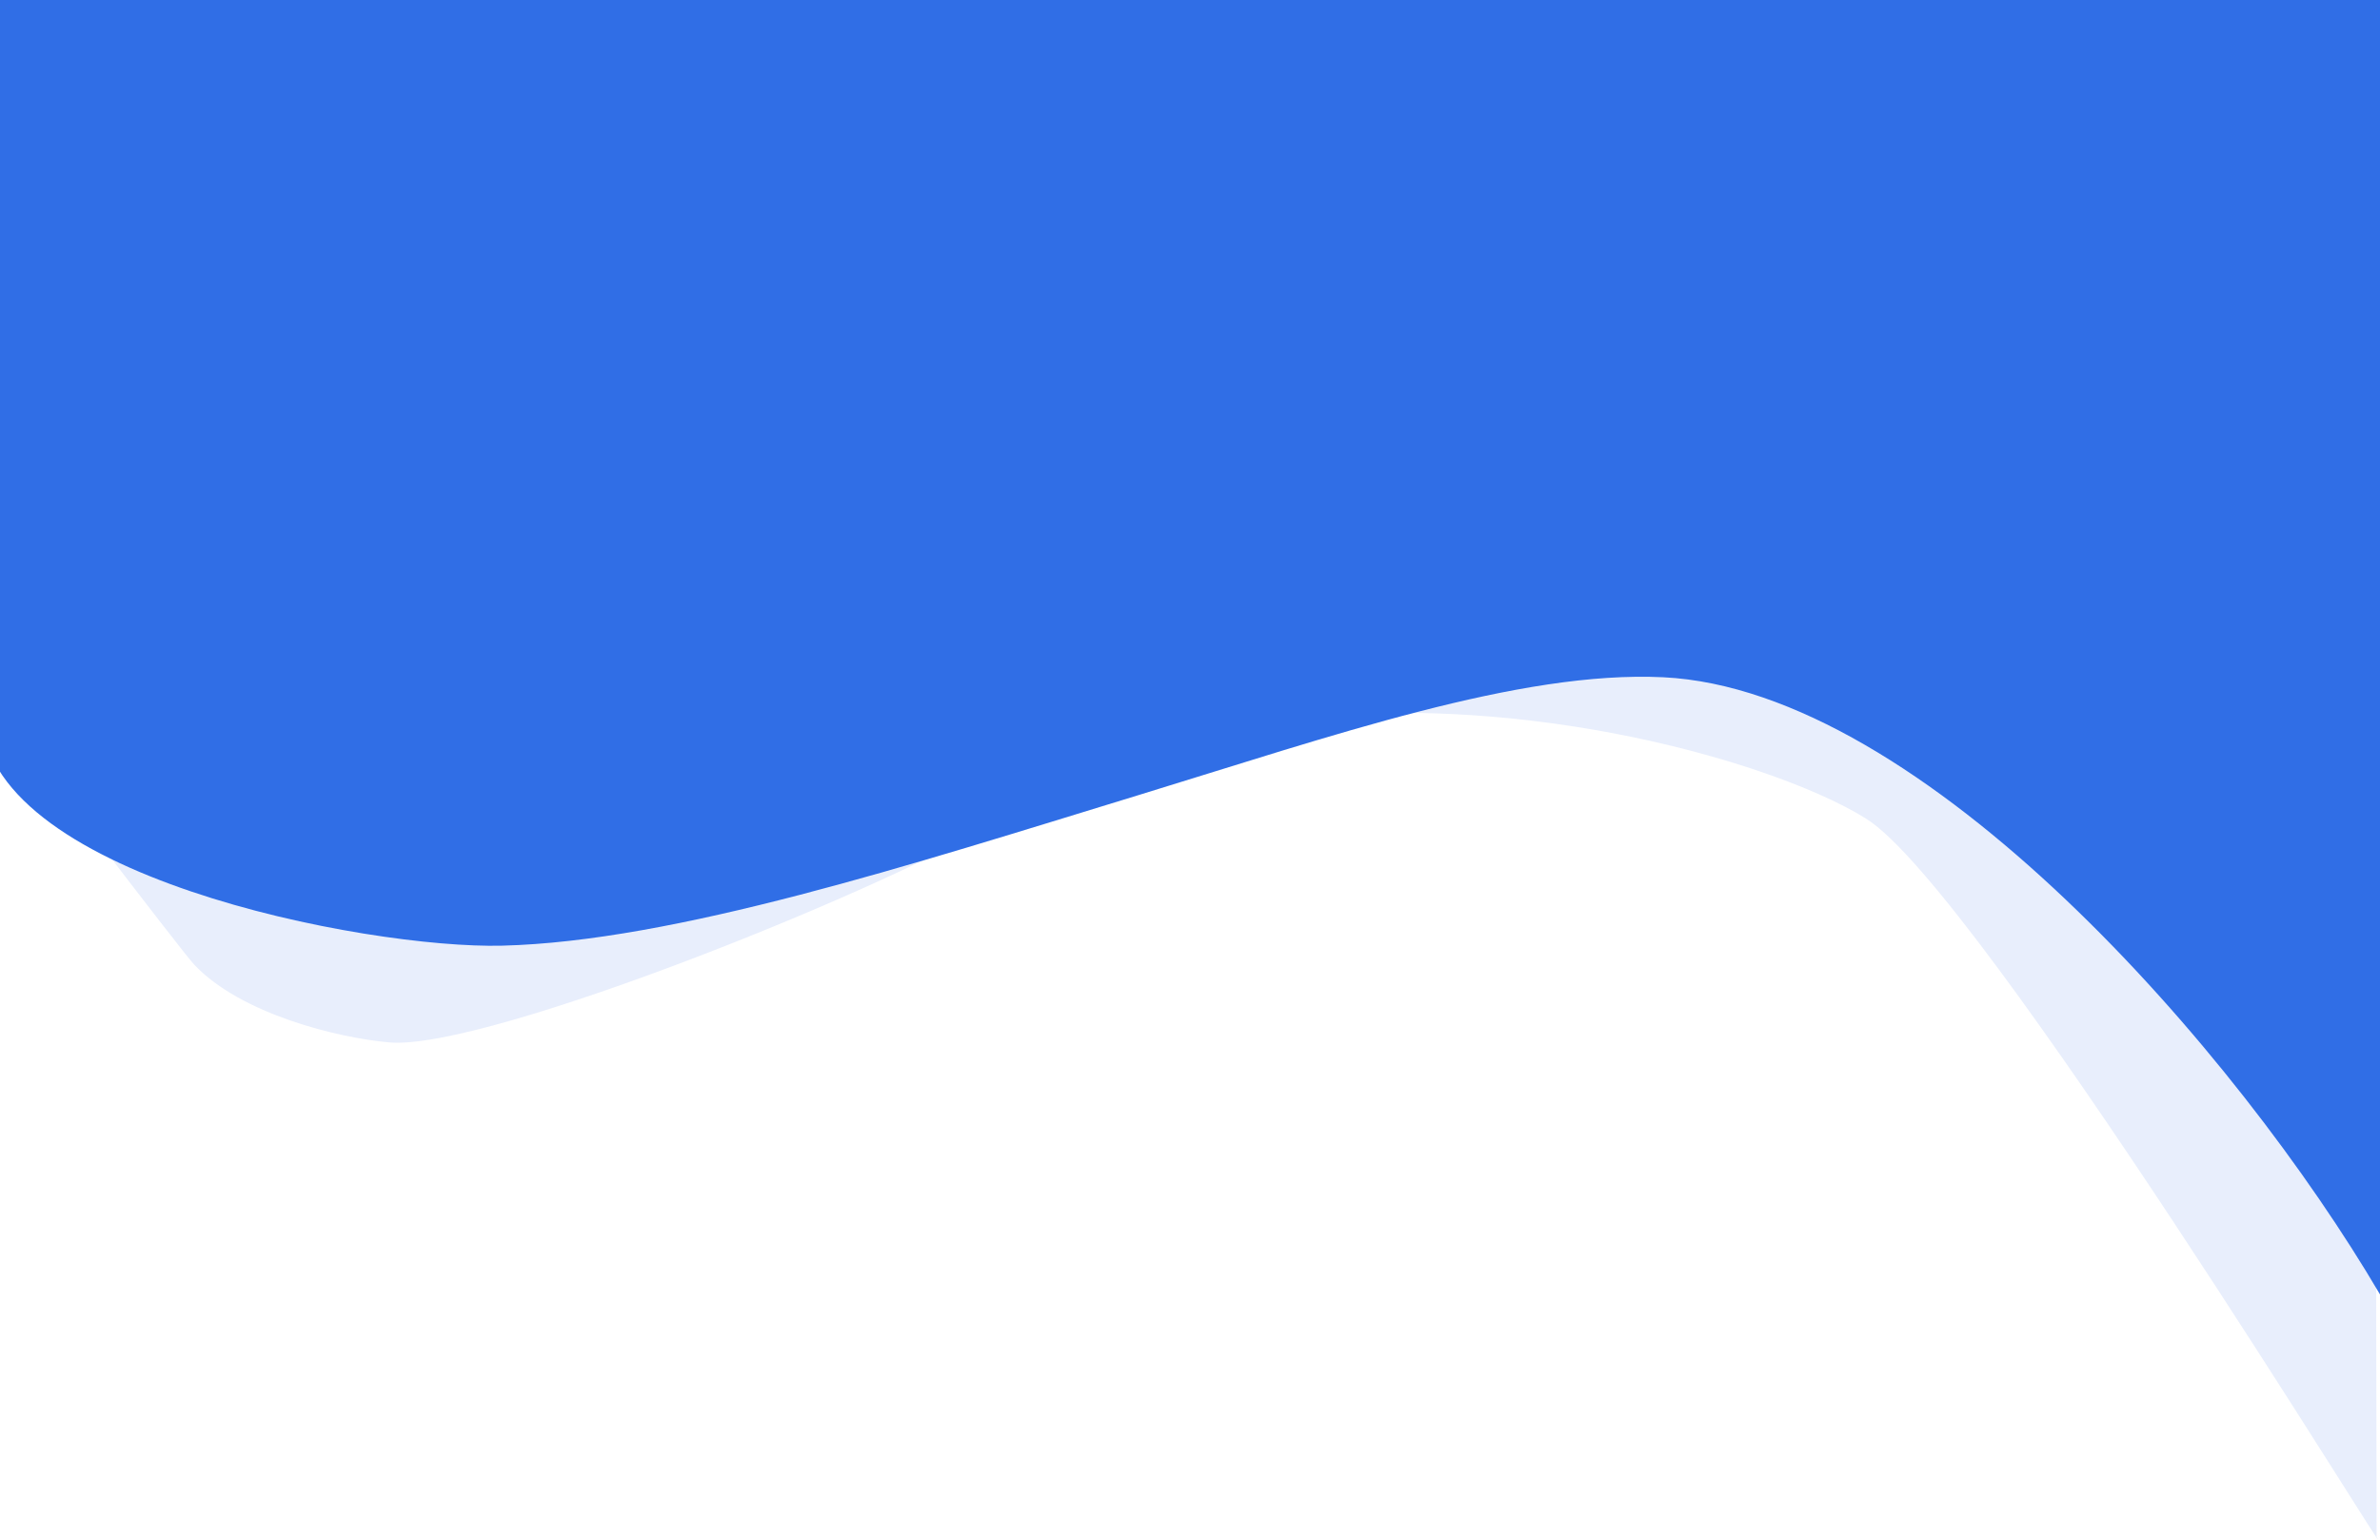
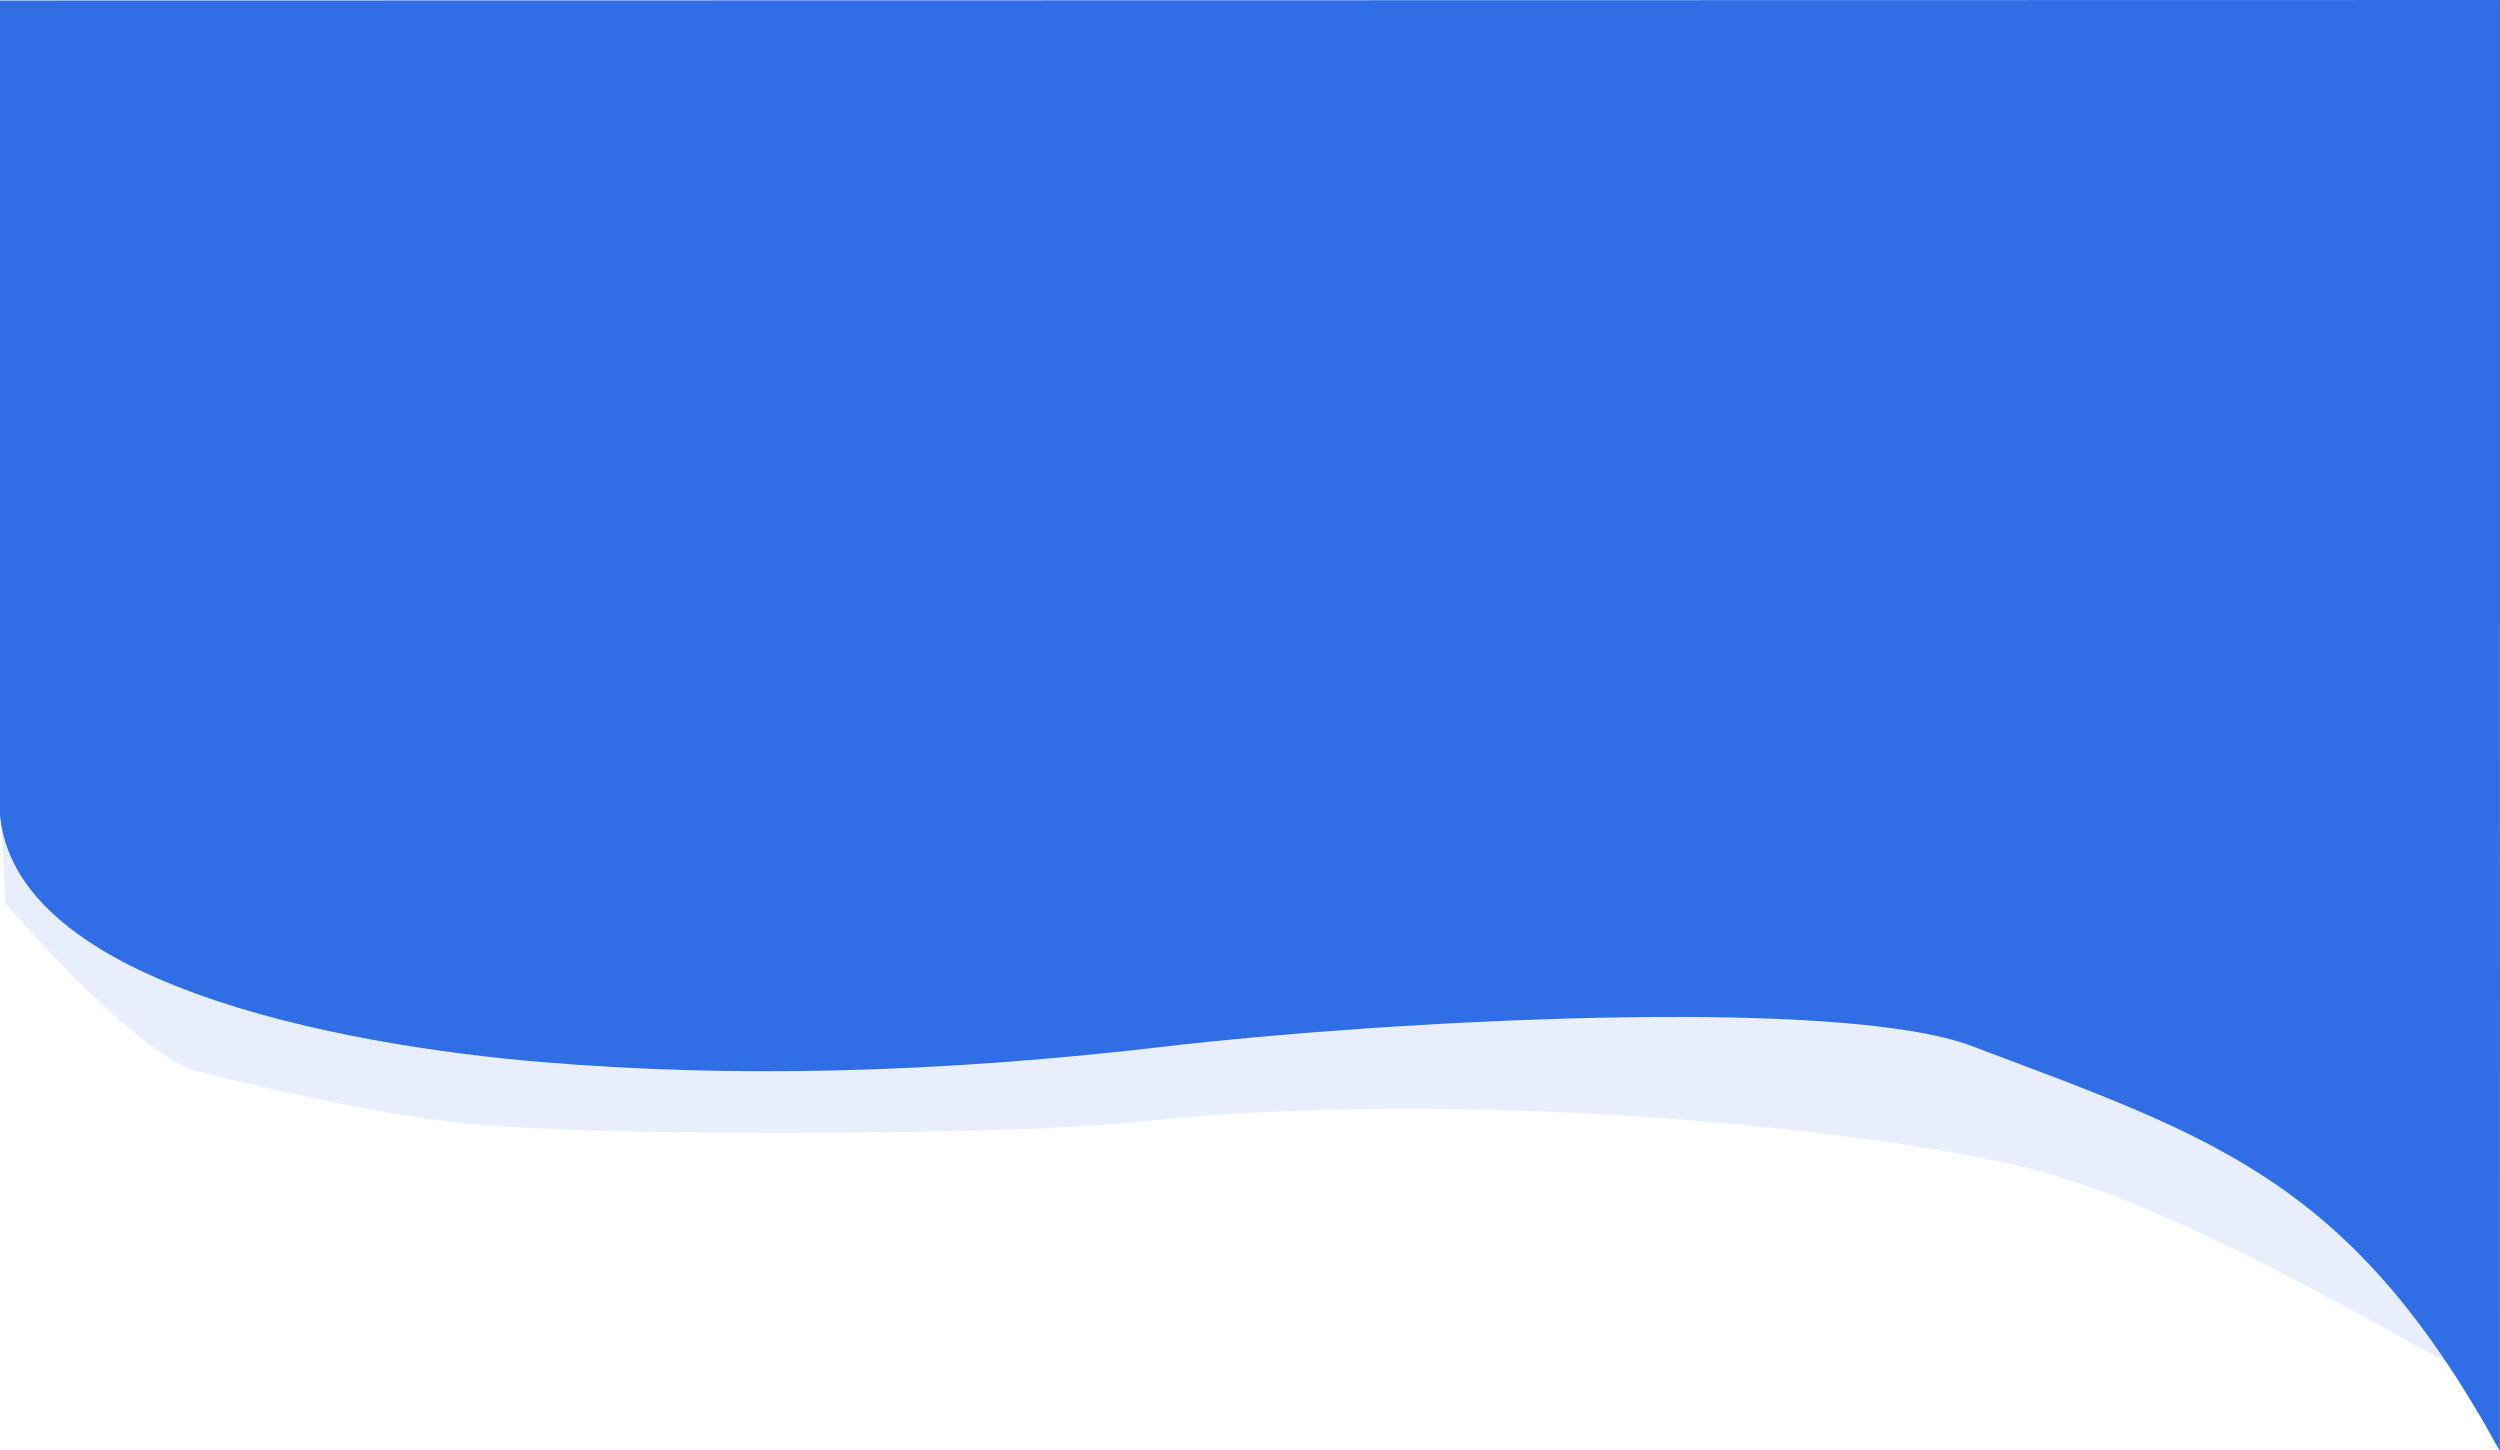
- <svg xmlns="http://www.w3.org/2000/svg" width="184.632mm" height="119.447mm" viewBox="0 0 184.632 119.447" version="1.1" id="svg1">
+ <svg xmlns="http://www.w3.org/2000/svg" width="187.108mm" height="108.465mm" viewBox="0 0 187.108 108.465" version="1.1" id="svg1">
  <defs id="defs1" />
-   <g id="layer1" transform="translate(2.696334,3.674751)">
-     <path id="rect2" style="fill:#e8eefc;stroke:#fffff1;stroke-width:0" d="M -2.593,41.257 H 181.54 l 0.135,74.323 C 183.767,119.393 150.921,65.427 142.102,59.87 132.696,53.943 98.096,44.859 75.242,59.674 67.327,64.805 35.14,77.876 27.511,77.21 23.54,76.863 16.003,75.021 12.378,71.184 11.355,70.102 -2.174,52.312 -2.174,52.312 Z" />
-     <path id="rect1" style="fill:#306ee6;fill-opacity:1;stroke:#272a31;stroke-width:0;stroke-dasharray:none" d="M -4.092,-4.287 182.297,-3.711 181.936,96.766 C 170.864,77.915 146.512,49.862 126.337,48.876 115.224,48.332 100.573,53.444 85.595,58.03 67.842,63.466 49.623,69.365 36.259,69.703 25.769,69.968 -4.216,64.251 -4.115,51.542 Z" />
+   <g id="layer1" transform="translate(4.538923,4.733311)">
+     <path id="rect2" style="fill:#e8eefc;stroke:#fffff1;stroke-width:0" d="M -4.539,55.493 H 179.594 l 0.562,42.102 C 182.247,100.145 162.631,86.956 148.255,82.962 137.968,80.105 106.411,76.446 80.423,79.251 71.076,80.26 44.189,80.19 36.559,79.744 32.588,79.512 28.012,79.826 10.432,75.509 5.625,74.329 -4.12,62.887 -4.12,62.887 Z" />
+     <path id="rect1" style="fill:#306ee6;fill-opacity:1;stroke:#272a31;stroke-width:0;stroke-dasharray:none" d="M -4.647,-4.695 182.569,-4.733 182.563,103.878 C 171.491,83.644 161.33,80.451 143.021,73.55 132.951,69.754 98.73,71.707 82.704,73.588 65.426,75.616 50.168,75.94 35.97,74.751 21.245,73.518 -4.688,68.857 -4.587,55.215 Z" />
  </g>
</svg>
